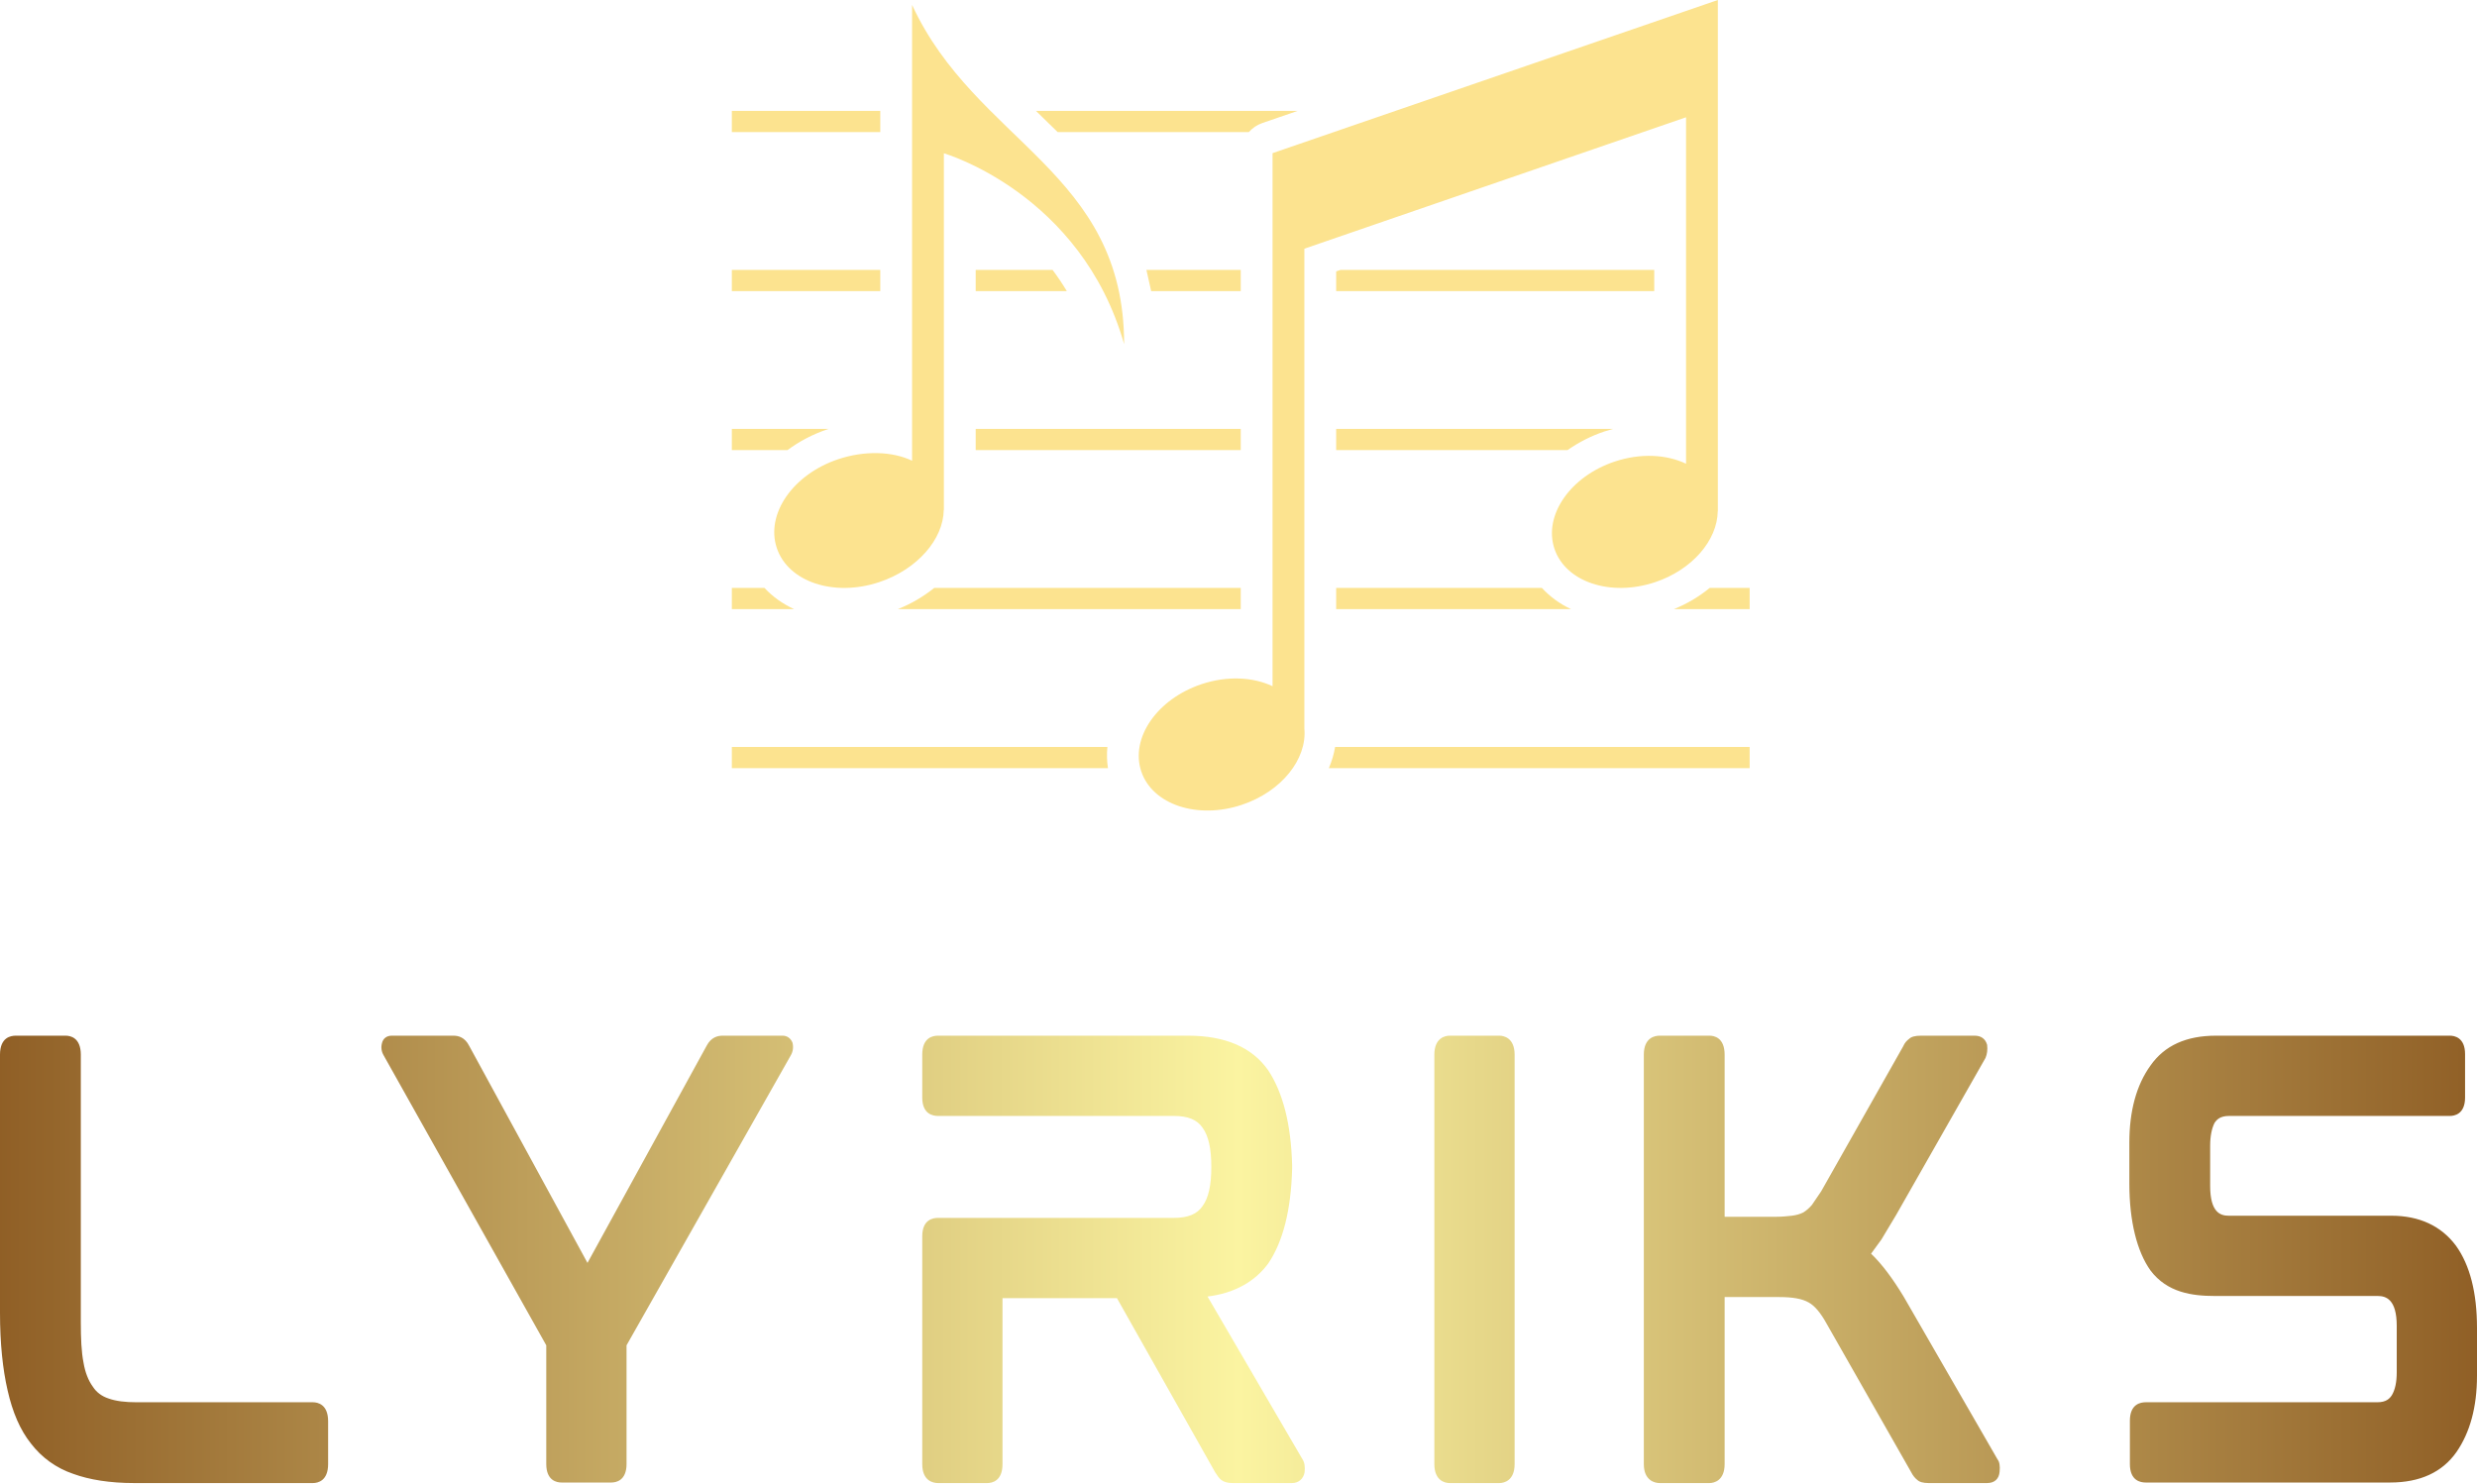
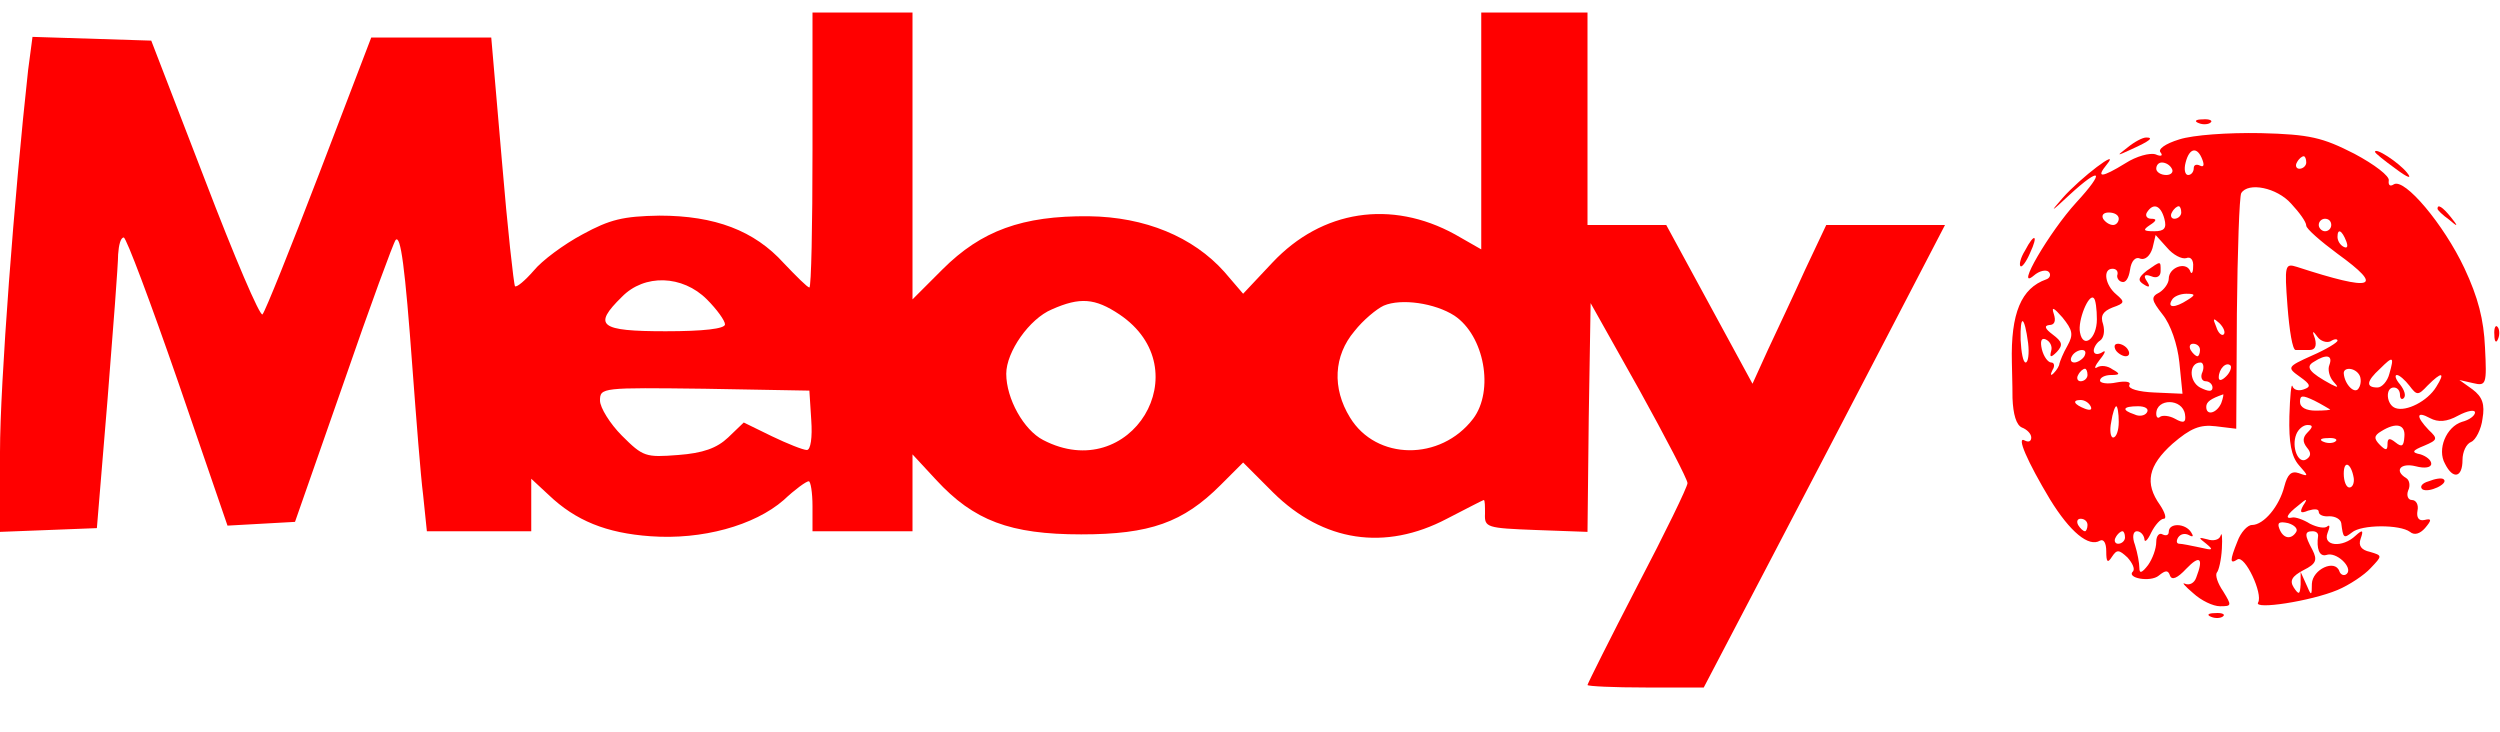
- <svg xmlns="http://www.w3.org/2000/svg" width="220" height="131.741">
-   <defs>
-     <linearGradient id="A">
-       <stop stop-color="#8f5e25" offset="0" />
-       <stop stop-color="#fbf4a1" offset=".5" />
-       <stop stop-color="#8f5e25" offset="1" />
-     </linearGradient>
-   </defs>
-   <path d="M95 8.539L53 22.986V73.27c-1.832-.864-4.27-1.001-6.694-.193-4.192 1.397-6.74 5.078-5.692 8.222s5.295 4.559 9.487 3.162c3.742-1.247 6.166-4.314 5.899-7.195V32l36-12.397v32.681c-1.835-.876-4.286-1.019-6.722-.207-4.192 1.397-6.74 5.078-5.692 8.222s5.295 4.559 9.487 3.162c3.525-1.175 5.878-3.965 5.918-6.692H95V8.539zM19 9v43c-1.869-.892-4.481-.971-6.963-.143-4.269 1.423-6.865 5.172-5.798 8.374s5.393 4.644 9.663 3.221c3.59-1.197 6.047-4.038 6.087-6.816H22V23s12.926 3.741 17 18c0-16.296-14-19-20-32zm18.423 70H2v2h35.476a7.75 7.75 0 0 1-.053-2zM98 81v-2H58.9a8.66 8.66 0 0 1-.591 2H98zM5.078 64H2v2h5.87c-1.081-.501-2.028-1.176-2.792-2zM98 66v-2h-3.769c-.978.804-2.112 1.487-3.377 2H98zm-19.599-2H59v2h22.155a8.74 8.74 0 0 1-2.754-2zM21.09 64a13.4 13.4 0 0 1-3.433 2H50v-2H21.09zM25 49h25v2H25zm-13.875 0H2v2h5.25c1.106-.825 2.395-1.508 3.839-1.99.012-.004.024-.006.036-.01zM59 51h21.822a13.5 13.5 0 0 1 3.507-1.769l.796-.231H59v2zM32.25 34H25v2h8.595c-.427-.712-.877-1.378-1.345-2zM2 34h14v2H2zm57 2h30v-2H59.406l-.406.14zm-17.449 0H50v-2h-8.898l.449 2zm-8.817-15h18.028a2.99 2.99 0 0 1 1.263-.851L55.366 19h-24.68l2.048 2zM2 19h14v2H2z" transform="matrix(.941663 0 0 .941663 63.11667 -8.040863)" fill="#fce38f" />
-   <path d="M26.28 34.08c.36 0 1.12.16 1.12 1.4v3.16c0 1.24-.76 1.4-1.12 1.4h-13.2c-1.76 0-3.28-.24-4.48-.68a6.55 6.55 0 0 1-3.12-2.24c-.8-1-1.36-2.32-1.72-3.92-.36-1.56-.56-3.48-.56-5.72V8.44c0-1.28.8-1.4 1.16-1.4h3.68c.32 0 1.12.12 1.12 1.4v19.72c0 1.2.04 2.2.2 3 .12.72.36 1.32.68 1.76.28.44.68.72 1.16.88.56.2 1.24.28 2.08.28h13zM60.929 7.04c.32 0 .6.2.72.52.08.32.04.64-.12.92l-12.12 21.4v8.76c0 1.24-.8 1.36-1.12 1.36h-3.68c-.32 0-1.12-.12-1.12-1.36v-8.76l-12-21.4a1.15 1.15 0 0 1-.12-.88c.08-.36.36-.56.72-.56h4.56c.36 0 .84.12 1.16.76l8.72 16 8.8-16.04c.32-.6.8-.72 1.16-.72h4.44zm38.329 31.24c.16.24.2.56.16.96-.08.48-.44.8-.92.8h-4.4c-.36 0-.64-.08-.84-.24-.16-.12-.28-.32-.44-.56l-7.24-12.84h-8.44v12.24c0 1.24-.76 1.4-1.12 1.4h-3.64c-.36 0-1.16-.16-1.16-1.4v-16.8c0-1.24.8-1.36 1.16-1.36h17.4c1.04 0 1.72-.28 2.12-.88.44-.6.64-1.56.64-2.88s-.2-2.28-.64-2.88c-.4-.6-1.08-.88-2.12-.88h-17.4c-.36 0-1.16-.12-1.16-1.36V8.44c0-1.28.8-1.4 1.16-1.4h18.44c2.72 0 4.72.84 5.92 2.56 1.08 1.64 1.68 3.96 1.76 7v.24c-.08 3.08-.68 5.4-1.76 7-1 1.36-2.52 2.2-4.48 2.44zm14.529-31.24c.32 0 1.12.16 1.12 1.4v30.2c0 1.24-.8 1.4-1.12 1.4h-3.68c-.32 0-1.12-.16-1.12-1.4V8.44c0-1.24.8-1.4 1.12-1.4h3.68zm29.809 19.24l6.92 12c.16.2.2.52.16.92-.04.52-.36.84-.92.84h-4.32c-.4 0-.68-.08-.84-.24-.16-.12-.32-.32-.44-.56l-6.24-10.96c-.44-.8-.88-1.32-1.32-1.56-.48-.28-1.2-.4-2.16-.4h-4.04v12.32c0 1.24-.8 1.4-1.12 1.4h-3.68c-.32 0-1.16-.16-1.16-1.4V8.44c0-1.28.84-1.4 1.16-1.4h3.68c.32 0 1.12.12 1.12 1.4V20.4h3.68c.52 0 .96-.04 1.28-.08s.6-.12.84-.24c.2-.12.44-.32.64-.56l.68-1 6.04-10.68c.12-.28.28-.44.44-.56.16-.16.44-.24.88-.24h3.96c.48 0 .8.24.92.68.04.36 0 .68-.12.96l-6.6 11.6-1.08 1.8-.76 1.04c.8.76 1.6 1.84 2.4 3.16zm35.969-5.96c2.08 0 3.68.76 4.76 2.2 1.04 1.44 1.56 3.48 1.56 6.08v3.52c0 2.32-.52 4.2-1.52 5.64-1.04 1.48-2.68 2.24-4.88 2.24h-18.04c-.36 0-1.16-.12-1.16-1.36v-3.2c0-1.24.8-1.36 1.16-1.36h17.08c.68 0 .92-.28 1.08-.52.24-.4.36-.96.36-1.68v-3.44c0-1.96-.8-2.2-1.4-2.2h-12c-1.68 0-3.52-.24-4.76-1.88-1-1.4-1.56-3.64-1.56-6.4v-3.04c0-2.32.52-4.24 1.56-5.68 1.04-1.48 2.64-2.2 4.84-2.2h17.24c.32 0 1.12.12 1.12 1.36v3.2c0 1.24-.8 1.36-1.12 1.36h-16.28c-.68 0-.92.28-1.08.52-.2.4-.32.96-.32 1.68v2.96c0 1.96.76 2.2 1.36 2.2h12z" transform="matrix(1.204259 0 0 1.204259 -3.853629 83.52203)" fill="url(#A)" />
+ <svg xmlns="http://www.w3.org/2000/svg" version="1.0" width="400pt" height="117pt" viewBox="0 0 400 117" preserveAspectRatio="xMidYMid meet">
+   <g transform="translate(0,117) scale(0.1,-0.1)" fill="red" stroke="none">
+     <path d="M1300 930 c0 -121 -2 -220 -5 -220 -3 0 -21 18 -41 39 -47 52 -110 76 -199 76 -58 -1 -79 -6 -123 -30 -30 -16 -65 -42 -78 -58 -14 -16 -27 -27 -30 -25 -2 3 -12 93 -21 201 l-17 197 -96 0 -96 0 -83 -217 c-46 -120 -87 -222 -91 -226 -4 -4 -45 92 -92 215 l-86 223 -95 3 -95 3 -7 -53 c-22 -200 -45 -503 -45 -611 l0 -128 78 3 77 3 17 205 c9 113 17 217 17 233 1 15 4 27 9 27 4 0 43 -104 87 -231 l79 -230 54 3 54 3 78 223 c42 122 80 225 83 228 8 9 15 -42 27 -206 6 -80 13 -171 17 -202 l6 -58 83 0 84 0 0 42 0 42 28 -26 c43 -41 92 -61 163 -66 82 -6 166 17 213 58 18 17 36 30 40 30 3 0 6 -18 6 -40 l0 -40 80 0 80 0 0 62 0 61 38 -41 c60 -65 118 -87 232 -87 110 0 163 19 223 79 l36 36 48 -48 c80 -79 179 -94 278 -42 31 16 58 30 59 30 2 0 2 -10 2 -22 -1 -22 3 -23 81 -26 l83 -3 2 183 3 183 78 -139 c42 -76 77 -143 77 -149 0 -6 -36 -80 -80 -164 -44 -85 -80 -157 -80 -159 0 -2 42 -4 93 -4 l93 0 101 193 c55 105 142 272 193 370 l92 177 -95 0 -95 0 -34 -72 c-18 -40 -45 -97 -59 -127 l-25 -55 -69 127 -69 127 -63 0 -63 0 0 170 0 170 -85 0 -85 0 0 -189 0 -190 -42 24 c-102 56 -213 39 -292 -45 l-47 -50 -30 35 c-50 56 -127 88 -217 89 -106 1 -172 -23 -234 -85 l-48 -48 0 229 0 230 -80 0 -80 0 0 -220z m-169 -239 c16 -16 29 -34 29 -40 0 -7 -34 -11 -95 -11 -106 0 -117 9 -70 55 36 37 97 35 136 -4z m660 -24 c131 -88 18 -274 -122 -201 -31 16 -59 66 -59 106 0 35 37 88 73 103 45 20 69 18 108 -8z m536 -2 c48 -32 64 -120 30 -165 -52 -68 -155 -67 -197 2 -29 47 -26 99 7 138 14 18 36 36 47 41 28 12 82 4 113 -16z m-1029 -167 c2 -28 -1 -48 -7 -48 -6 0 -31 10 -56 22 l-45 22 -25 -24 c-18 -17 -40 -25 -80 -28 -52 -4 -56 -3 -90 31 -19 19 -35 45 -35 56 0 21 3 21 168 19 l167 -3 3 -47z" />
+     <path d="M3518 973 c7 -3 16 -2 19 1 4 3 -2 6 -13 5 -11 0 -14 -3 -6 -6z" />
+     <path d="M3487 947 c-23 -7 -35 -16 -30 -21 4 -5 1 -7 -8 -3 -9 3 -31 -3 -48 -14 -39 -24 -48 -24 -30 -2 23 28 -42 -21 -71 -54 -21 -24 -19 -23 11 5 51 47 58 39 11 -12 -43 -47 -99 -143 -68 -117 9 8 20 10 24 6 4 -4 2 -10 -4 -12 -40 -14 -57 -54 -55 -133 0 -8 1 -34 1 -57 1 -26 6 -43 15 -47 8 -3 15 -10 15 -16 0 -6 -4 -8 -10 -5 -15 9 4 -34 40 -94 32 -52 62 -77 80 -66 6 3 10 -4 10 -17 0 -17 2 -20 9 -9 8 12 11 12 25 -1 8 -9 12 -18 9 -22 -12 -11 28 -18 41 -7 11 9 15 9 18 0 3 -8 12 -4 26 11 22 23 28 17 16 -14 -3 -9 -11 -13 -18 -10 -6 3 0 -4 13 -15 13 -12 32 -21 43 -21 19 0 19 1 5 24 -9 13 -13 26 -10 30 3 3 7 20 8 38 1 18 0 28 -2 21 -2 -7 -12 -9 -21 -6 -15 4 -15 3 -2 -7 12 -10 11 -11 -10 -6 -14 3 -29 6 -33 6 -5 0 -5 5 -2 10 4 6 11 7 17 4 7 -4 8 -2 4 4 -9 15 -36 16 -36 1 0 -5 -4 -7 -10 -4 -5 3 -10 -2 -10 -12 0 -11 -6 -27 -13 -37 -10 -13 -14 -14 -14 -5 0 8 -3 24 -7 37 -5 13 -3 22 3 22 6 0 11 -6 12 -12 0 -7 5 -3 11 10 6 12 15 22 20 22 5 0 2 10 -6 22 -25 35 -19 63 20 98 29 25 44 31 69 28 l33 -4 1 184 c1 101 4 188 7 193 11 18 57 9 80 -17 13 -14 24 -29 24 -35 0 -5 23 -25 50 -45 76 -55 58 -61 -65 -21 -19 6 -20 3 -15 -63 3 -39 8 -70 13 -70 4 0 14 0 22 0 9 0 12 6 9 18 -5 13 -4 14 4 3 5 -7 15 -10 21 -7 6 4 11 4 11 1 0 -3 -18 -14 -41 -24 -40 -18 -40 -19 -19 -34 17 -12 18 -16 6 -20 -8 -3 -16 -1 -18 5 -2 6 -4 -16 -5 -48 -1 -42 3 -64 15 -78 16 -18 16 -19 0 -13 -12 4 -18 -2 -23 -21 -8 -32 -33 -62 -52 -62 -7 0 -18 -12 -23 -26 -13 -32 -12 -37 0 -29 12 7 41 -55 33 -69 -8 -12 84 2 127 20 19 8 43 24 53 35 19 20 19 20 -1 26 -14 3 -19 10 -15 21 5 14 3 15 -8 5 -21 -20 -53 -17 -45 4 4 10 4 14 0 11 -4 -4 -16 -2 -28 4 -11 7 -24 11 -28 10 -13 -3 -9 5 9 19 14 12 16 12 8 0 -6 -11 -4 -13 8 -8 10 3 17 3 17 -2 0 -5 8 -8 17 -7 10 0 18 -5 19 -11 3 -24 4 -25 17 -15 15 13 77 13 93 1 7 -6 16 -3 24 6 11 13 11 16 -1 13 -9 -2 -13 4 -11 15 2 9 -2 17 -9 17 -6 0 -9 7 -6 15 4 8 2 17 -3 20 -20 12 -9 25 15 19 15 -4 25 -2 25 4 0 6 -8 12 -17 15 -15 3 -14 6 6 14 21 9 22 11 7 25 -21 22 -20 31 2 19 13 -7 27 -6 45 4 15 8 27 10 27 5 0 -5 -9 -12 -21 -15 -25 -8 -40 -44 -27 -67 13 -26 28 -22 28 6 0 13 6 26 14 29 7 3 16 20 18 37 4 23 0 35 -16 47 l-21 15 22 -5 c21 -5 22 -2 19 57 -2 45 -11 80 -33 127 -33 70 -96 145 -113 134 -6 -4 -9 -1 -8 6 2 7 -23 26 -55 43 -51 26 -71 31 -150 33 -53 1 -108 -3 -130 -10z m37 -33 c3 -8 2 -12 -4 -9 -6 3 -10 1 -10 -4 0 -6 -4 -11 -9 -11 -5 0 -7 9 -4 20 6 24 19 26 27 4z m166 -4 c0 -5 -5 -10 -11 -10 -5 0 -7 5 -4 10 3 6 8 10 11 10 2 0 4 -4 4 -10z m-215 -10 c3 -5 -1 -10 -9 -10 -9 0 -16 5 -16 10 0 6 4 10 9 10 6 0 13 -4 16 -10z m-12 -80 c4 -15 0 -20 -16 -20 -18 0 -19 2 -7 10 11 7 11 10 2 10 -7 0 -10 5 -7 10 10 16 22 12 28 -10z m27 10 c0 -5 -5 -10 -11 -10 -5 0 -7 5 -4 10 3 6 8 10 11 10 2 0 4 -4 4 -10z m-100 -10 c0 -5 -4 -10 -9 -10 -6 0 -13 5 -16 10 -3 6 1 10 9 10 9 0 16 -4 16 -10z m340 -10 c0 -5 -4 -10 -10 -10 -5 0 -10 5 -10 10 0 6 5 10 10 10 6 0 10 -4 10 -10z m24 -26 c3 -8 2 -12 -4 -9 -6 3 -10 10 -10 16 0 14 7 11 14 -7z m-256 -27 c7 3 12 -3 11 -14 0 -10 -3 -13 -5 -6 -7 15 -34 5 -34 -13 0 -7 -7 -17 -15 -22 -14 -7 -13 -12 5 -35 13 -16 24 -48 27 -77 l5 -50 -45 2 c-25 1 -43 6 -40 12 3 5 -5 7 -21 4 -14 -3 -26 -1 -26 3 0 5 8 9 18 9 14 0 15 2 2 9 -8 6 -19 7 -25 3 -5 -3 -3 3 5 13 9 11 10 16 3 11 -7 -4 -13 -3 -13 3 0 5 5 13 10 16 6 4 8 15 5 26 -5 14 0 21 15 27 20 7 20 9 6 21 -18 15 -22 41 -6 41 6 0 9 -4 8 -9 -2 -5 2 -11 7 -12 6 -2 11 6 13 19 2 15 9 22 17 18 7 -2 15 4 19 17 l5 21 18 -20 c10 -12 24 -19 31 -17z m-143 -98 c0 -31 -22 -48 -27 -21 -4 19 14 63 22 55 3 -2 5 -18 5 -34z m145 31 c-20 -13 -33 -13 -25 0 3 6 14 10 23 10 15 0 15 -2 2 -10z m-192 -73 c-7 -12 -12 -25 -13 -29 0 -3 -4 -10 -9 -15 -5 -5 -6 -3 -2 5 4 6 3 12 -2 12 -5 0 -12 9 -15 21 -3 13 -1 19 6 16 7 -3 11 -11 9 -18 -3 -11 -1 -12 9 -2 10 11 9 16 -7 28 -12 9 -14 14 -5 15 8 0 11 6 7 18 -4 12 0 10 14 -6 16 -20 18 -27 8 -45z m-63 4 c2 -17 0 -31 -4 -31 -4 0 -7 16 -8 36 -1 42 6 40 12 -5z m313 14 c-3 -3 -9 2 -12 12 -6 14 -5 15 5 6 7 -7 10 -15 7 -18z m-38 -25 c0 -5 -2 -10 -4 -10 -3 0 -8 5 -11 10 -3 6 -1 10 4 10 6 0 11 -4 11 -10z m-185 -10 c-3 -5 -11 -10 -16 -10 -6 0 -7 5 -4 10 3 6 11 10 16 10 6 0 7 -4 4 -10z m392 -14 c-3 -7 0 -19 6 -26 9 -10 9 -11 -3 -5 -35 19 -42 28 -28 36 20 13 31 11 25 -5z m96 -14 c-3 -12 -12 -22 -19 -22 -19 0 -18 10 4 30 21 21 23 20 15 -8z m-299 3 c-4 -8 -1 -15 5 -15 6 0 11 -5 11 -10 0 -7 -6 -7 -20 0 -18 10 -18 40 1 40 4 0 6 -7 3 -15z m38 -7 c-7 -7 -12 -8 -12 -2 0 14 12 26 19 19 2 -3 -1 -11 -7 -17z m-222 2 c0 -5 -5 -10 -11 -10 -5 0 -7 5 -4 10 3 6 8 10 11 10 2 0 4 -4 4 -10z m435 0 c3 -5 3 -15 -1 -21 -6 -11 -23 6 -24 24 0 10 18 9 25 -3z m80 -17 c12 -16 14 -16 29 0 23 23 29 22 14 -2 -14 -23 -48 -40 -65 -34 -15 5 -17 33 -3 33 6 0 10 -5 10 -12 0 -6 3 -8 6 -5 4 4 1 13 -6 22 -7 8 -9 15 -5 15 4 0 13 -8 20 -17z m-301 -28 c-7 -16 -24 -21 -24 -6 0 8 7 13 27 20 1 1 0 -6 -3 -14z m174 -10 c2 -1 -9 -2 -23 -2 -15 0 -25 5 -25 14 0 11 4 11 23 2 12 -6 23 -13 25 -14z m-383 5 c3 -6 -1 -7 -9 -4 -18 7 -21 14 -7 14 6 0 13 -4 16 -10z m151 -13 c2 -13 -2 -15 -16 -7 -9 5 -20 6 -24 3 -3 -3 -6 -1 -6 5 0 25 42 25 46 -1z m-106 -12 c0 -14 -4 -25 -9 -25 -4 0 -6 11 -3 25 2 14 6 25 8 25 2 0 4 -11 4 -25z m45 15 c-3 -5 -12 -7 -20 -3 -21 7 -19 13 6 13 11 0 18 -4 14 -10z m257 -32 c-8 -8 -8 -15 -1 -24 7 -8 7 -14 -1 -19 -13 -8 -24 20 -16 40 3 8 11 15 18 15 9 0 9 -3 0 -12z m155 -7 c-1 -15 -4 -17 -14 -9 -10 8 -13 7 -13 -3 0 -10 -3 -10 -12 -1 -10 10 -10 15 2 22 24 15 39 11 37 -9z m-110 -7 c-3 -3 -12 -4 -19 -1 -8 3 -5 6 6 6 11 1 17 -2 13 -5z m29 -59 c1 -8 -2 -15 -7 -15 -5 0 -9 10 -9 22 0 23 12 17 16 -7z m-426 -75 c0 -5 -2 -10 -4 -10 -3 0 -8 5 -11 10 -3 6 -1 10 4 10 6 0 11 -4 11 -10z m334 -11 c-8 -13 -21 -11 -27 5 -4 10 0 12 14 9 10 -3 16 -9 13 -14z m-274 -9 c0 -5 -5 -10 -11 -10 -5 0 -7 5 -4 10 3 6 8 10 11 10 2 0 4 -4 4 -10z m309 3 c-3 -21 2 -34 13 -31 16 6 43 -20 33 -30 -4 -4 -10 -2 -12 4 -7 20 -43 3 -44 -20 0 -20 -1 -20 -9 -1 l-9 20 0 -20 c-1 -17 -3 -17 -11 -5 -7 11 -3 18 16 28 20 10 22 16 14 32 -13 24 -13 30 0 30 6 0 9 -3 9 -7z" />
+     <path d="M3435 737 c-14 -11 -15 -16 -5 -22 9 -6 11 -4 5 5 -6 9 -4 12 7 8 9 -4 15 0 15 8 0 17 1 17 -22 1z" />
+     <path d="M3385 610 c3 -5 11 -10 16 -10 6 0 7 5 4 10 -3 6 -11 10 -16 10 -6 0 -7 -4 -4 -10z" />
+     <path d="M3404 934 c-18 -14 -18 -14 6 -3 31 14 36 19 24 19 -6 0 -19 -7 -30 -16z" />
+     <path d="M3800 927 c0 -2 15 -14 33 -27 20 -15 27 -17 18 -6 -13 16 -51 41 -51 33z" />
+     <path d="M3900 836 c0 -2 8 -10 18 -17 15 -13 16 -12 3 4 -13 16 -21 21 -21 13z" />
+     <path d="M3240 769 c-7 -11 -10 -23 -7 -25 2 -2 9 7 15 21 14 30 7 33 -8 4z" />
+     <path d="M3991 634 c0 -11 3 -14 6 -6 3 7 2 16 -1 19 -3 4 -6 -2 -5 -13z" />
+     <path d="M3886 400 c-11 -3 -15 -9 -10 -13 10 -6 42 9 34 16 -3 3 -14 1 -24 -3z" />
+     <path d="M3538 183 c7 -3 16 -2 19 1 4 3 -2 6 -13 5 -11 0 -14 -3 -6 -6z" />
+   </g>
</svg>
